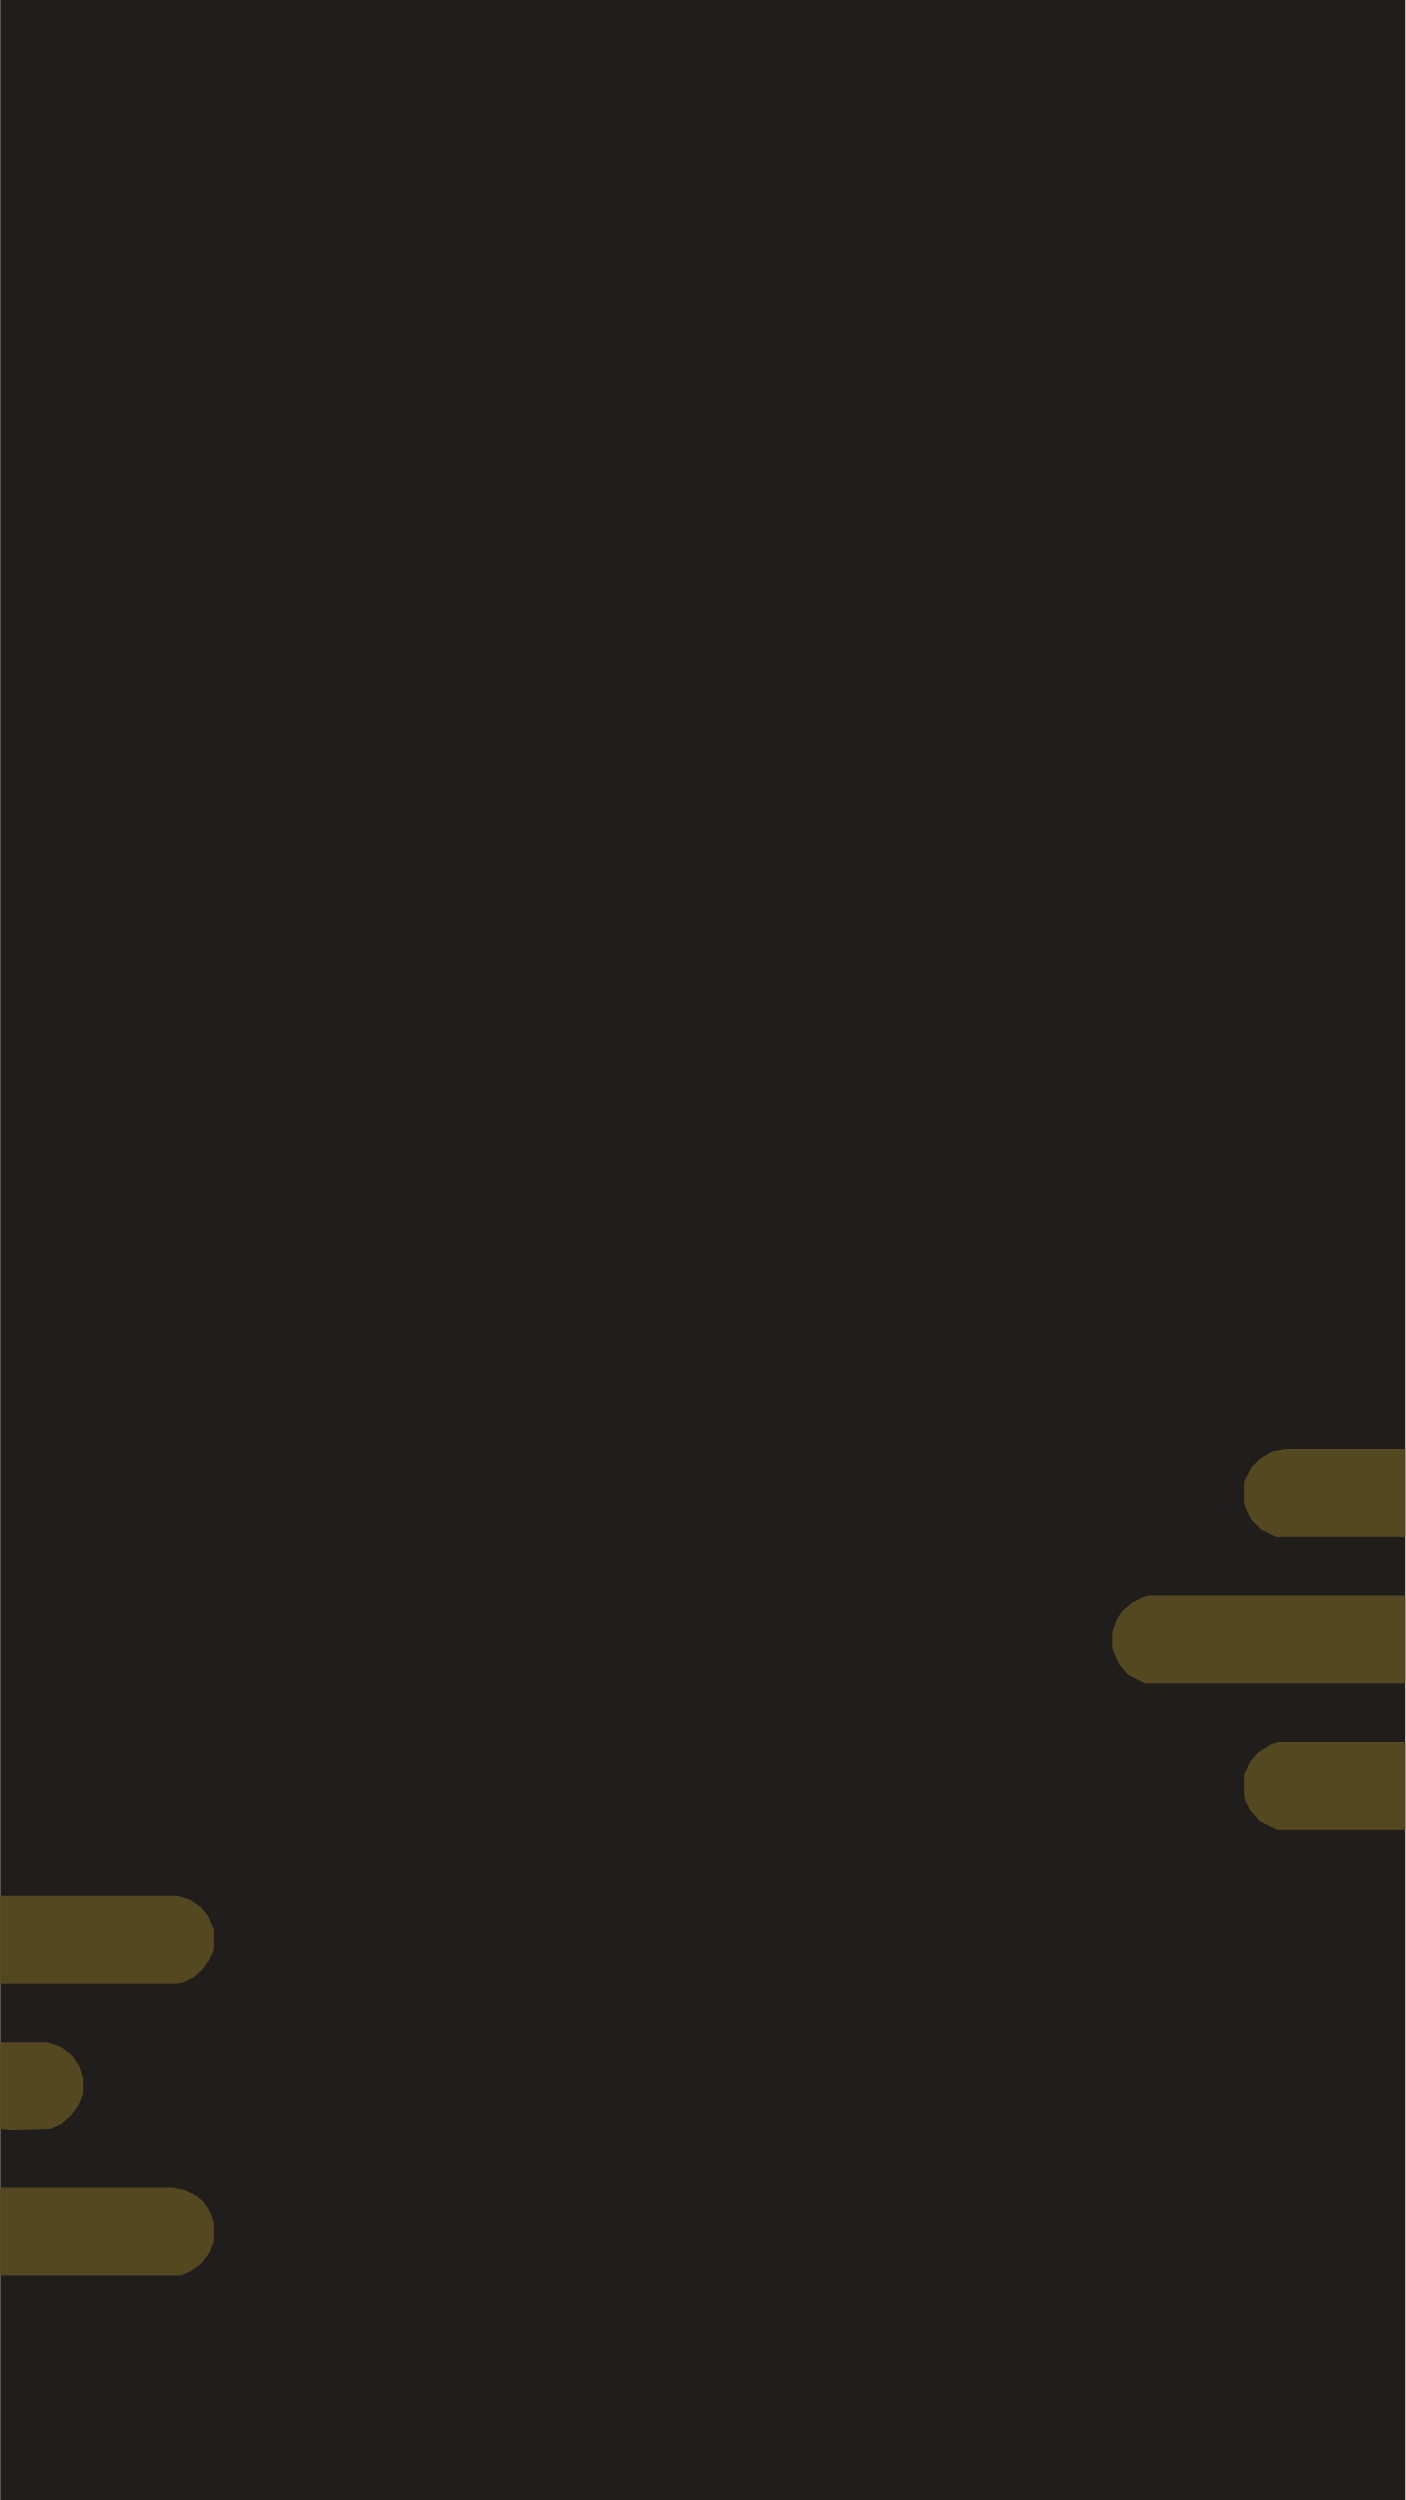
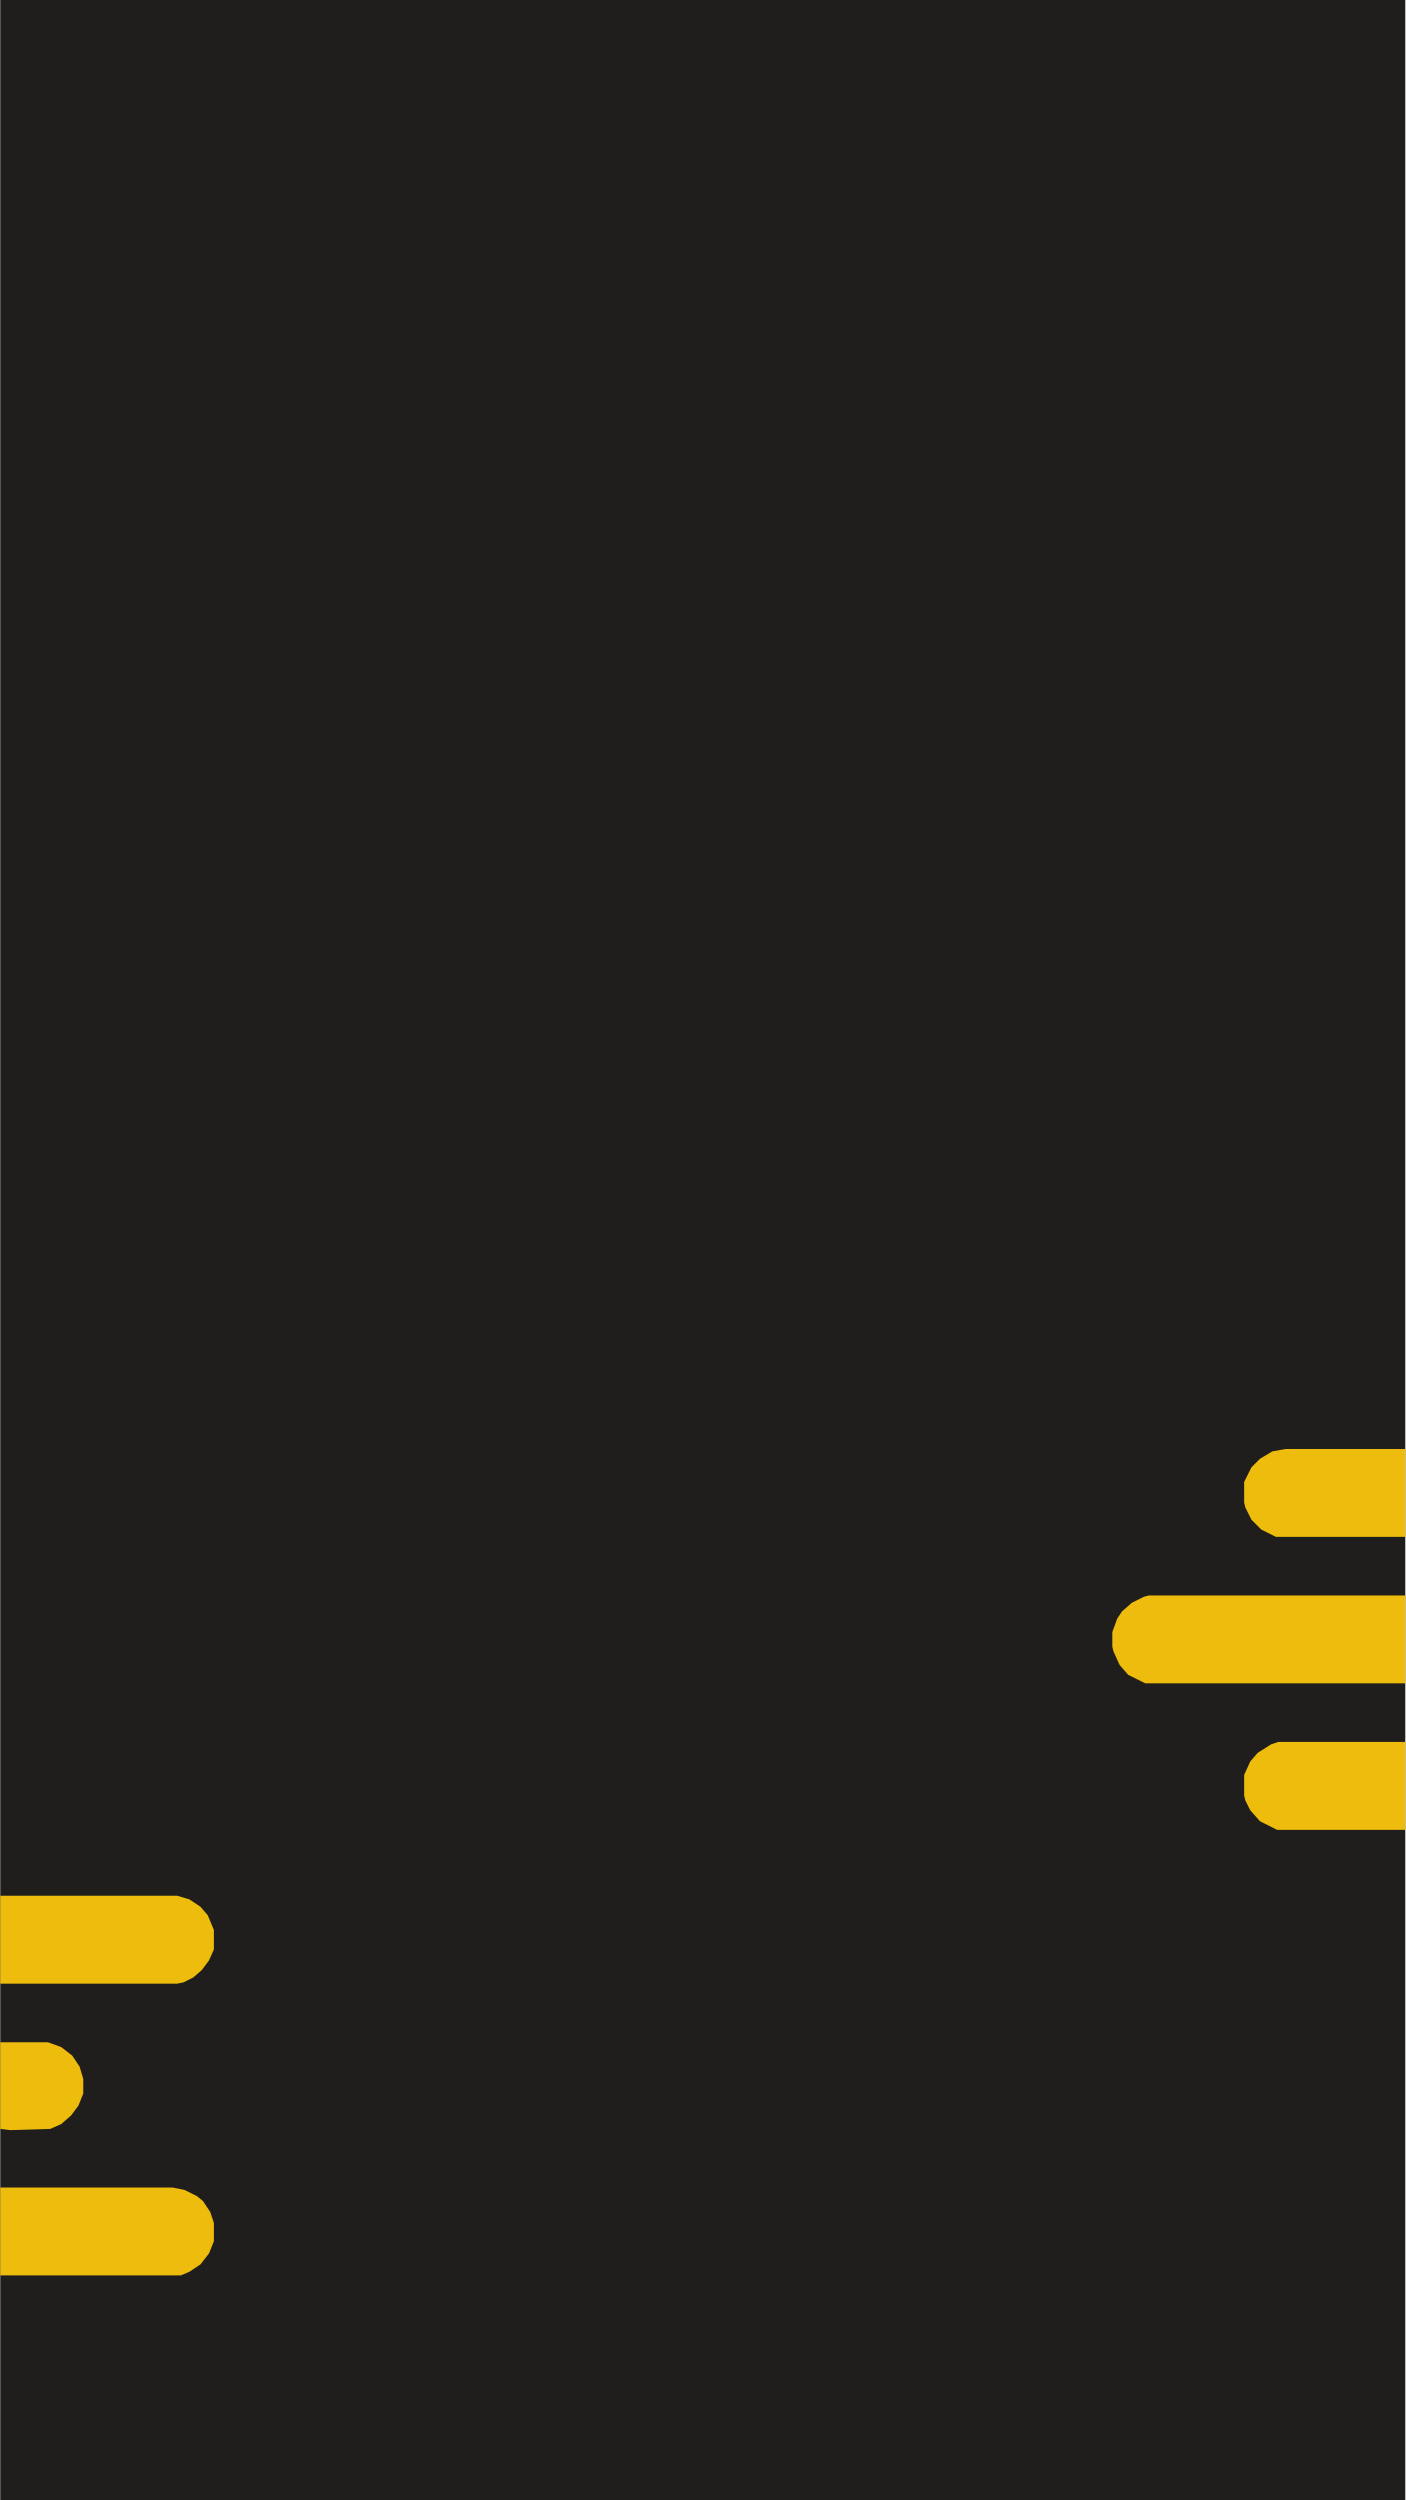
<svg xmlns="http://www.w3.org/2000/svg" version="1.1" viewBox="0 0 1151 2048" width="375" height="667">
  <path transform="translate(0)" d="m0 0h1151v2048h-1151z" fill="#1F1E1D" />
-   <path transform="translate(941,1307)" d="m0 0h210v72h-213l-14-7-7-8-5-11-1-4v-12l4-11 4-6 8-7 10-5z" fill="#534820" />
-   <path transform="translate(0,1553)" d="m0 0h145l10 3 9 6 6 7 5 12v16l-4 9-6 8-7 6-8 4-5 1h-145z" fill="#534820" />
-   <path transform="translate(0,1792)" d="m0 0h141l10 2 10 5 5 4 6 9 3 9v15l-4 10-7 9-9 6-7 3h-148z" fill="#534820" />
-   <path transform="translate(1047,1427)" d="m0 0h104v72h-105l-14-7-8-9-4-8-1-4v-17l5-11 6-7 11-7z" fill="#534820" />
-   <path transform="translate(1053,1187)" d="m0 0h98v72h-106l-12-6-8-8-5-10-1-4v-17l6-12 7-7 10-6z" fill="#534820" />
-   <path transform="translate(0,1673)" d="m0 0h39l11 4 9 7 6 9 3 10v12l-4 10-6 8-8 7-9 4-33 1-8-1z" fill="#534820" />
+   <path transform="translate(941,1307)" d="m0 0h210v72h-213l-14-7-7-8-5-11-1-4v-12l4-11 4-6 8-7 10-5z" fill="#edbc0c" />
+   <path transform="translate(0,1553)" d="m0 0h145l10 3 9 6 6 7 5 12v16l-4 9-6 8-7 6-8 4-5 1h-145z" fill="#edbc0c" />
+   <path transform="translate(0,1792)" d="m0 0h141l10 2 10 5 5 4 6 9 3 9v15l-4 10-7 9-9 6-7 3h-148z" fill="#edbc0c" />
+   <path transform="translate(1047,1427)" d="m0 0h104v72h-105l-14-7-8-9-4-8-1-4v-17l5-11 6-7 11-7z" fill="#edbc0c" />
+   <path transform="translate(1053,1187)" d="m0 0h98v72h-106l-12-6-8-8-5-10-1-4v-17l6-12 7-7 10-6z" fill="#edbc0c" />
+   <path transform="translate(0,1673)" d="m0 0h39l11 4 9 7 6 9 3 10v12l-4 10-6 8-8 7-9 4-33 1-8-1z" fill="#edbc0c" />
</svg>
